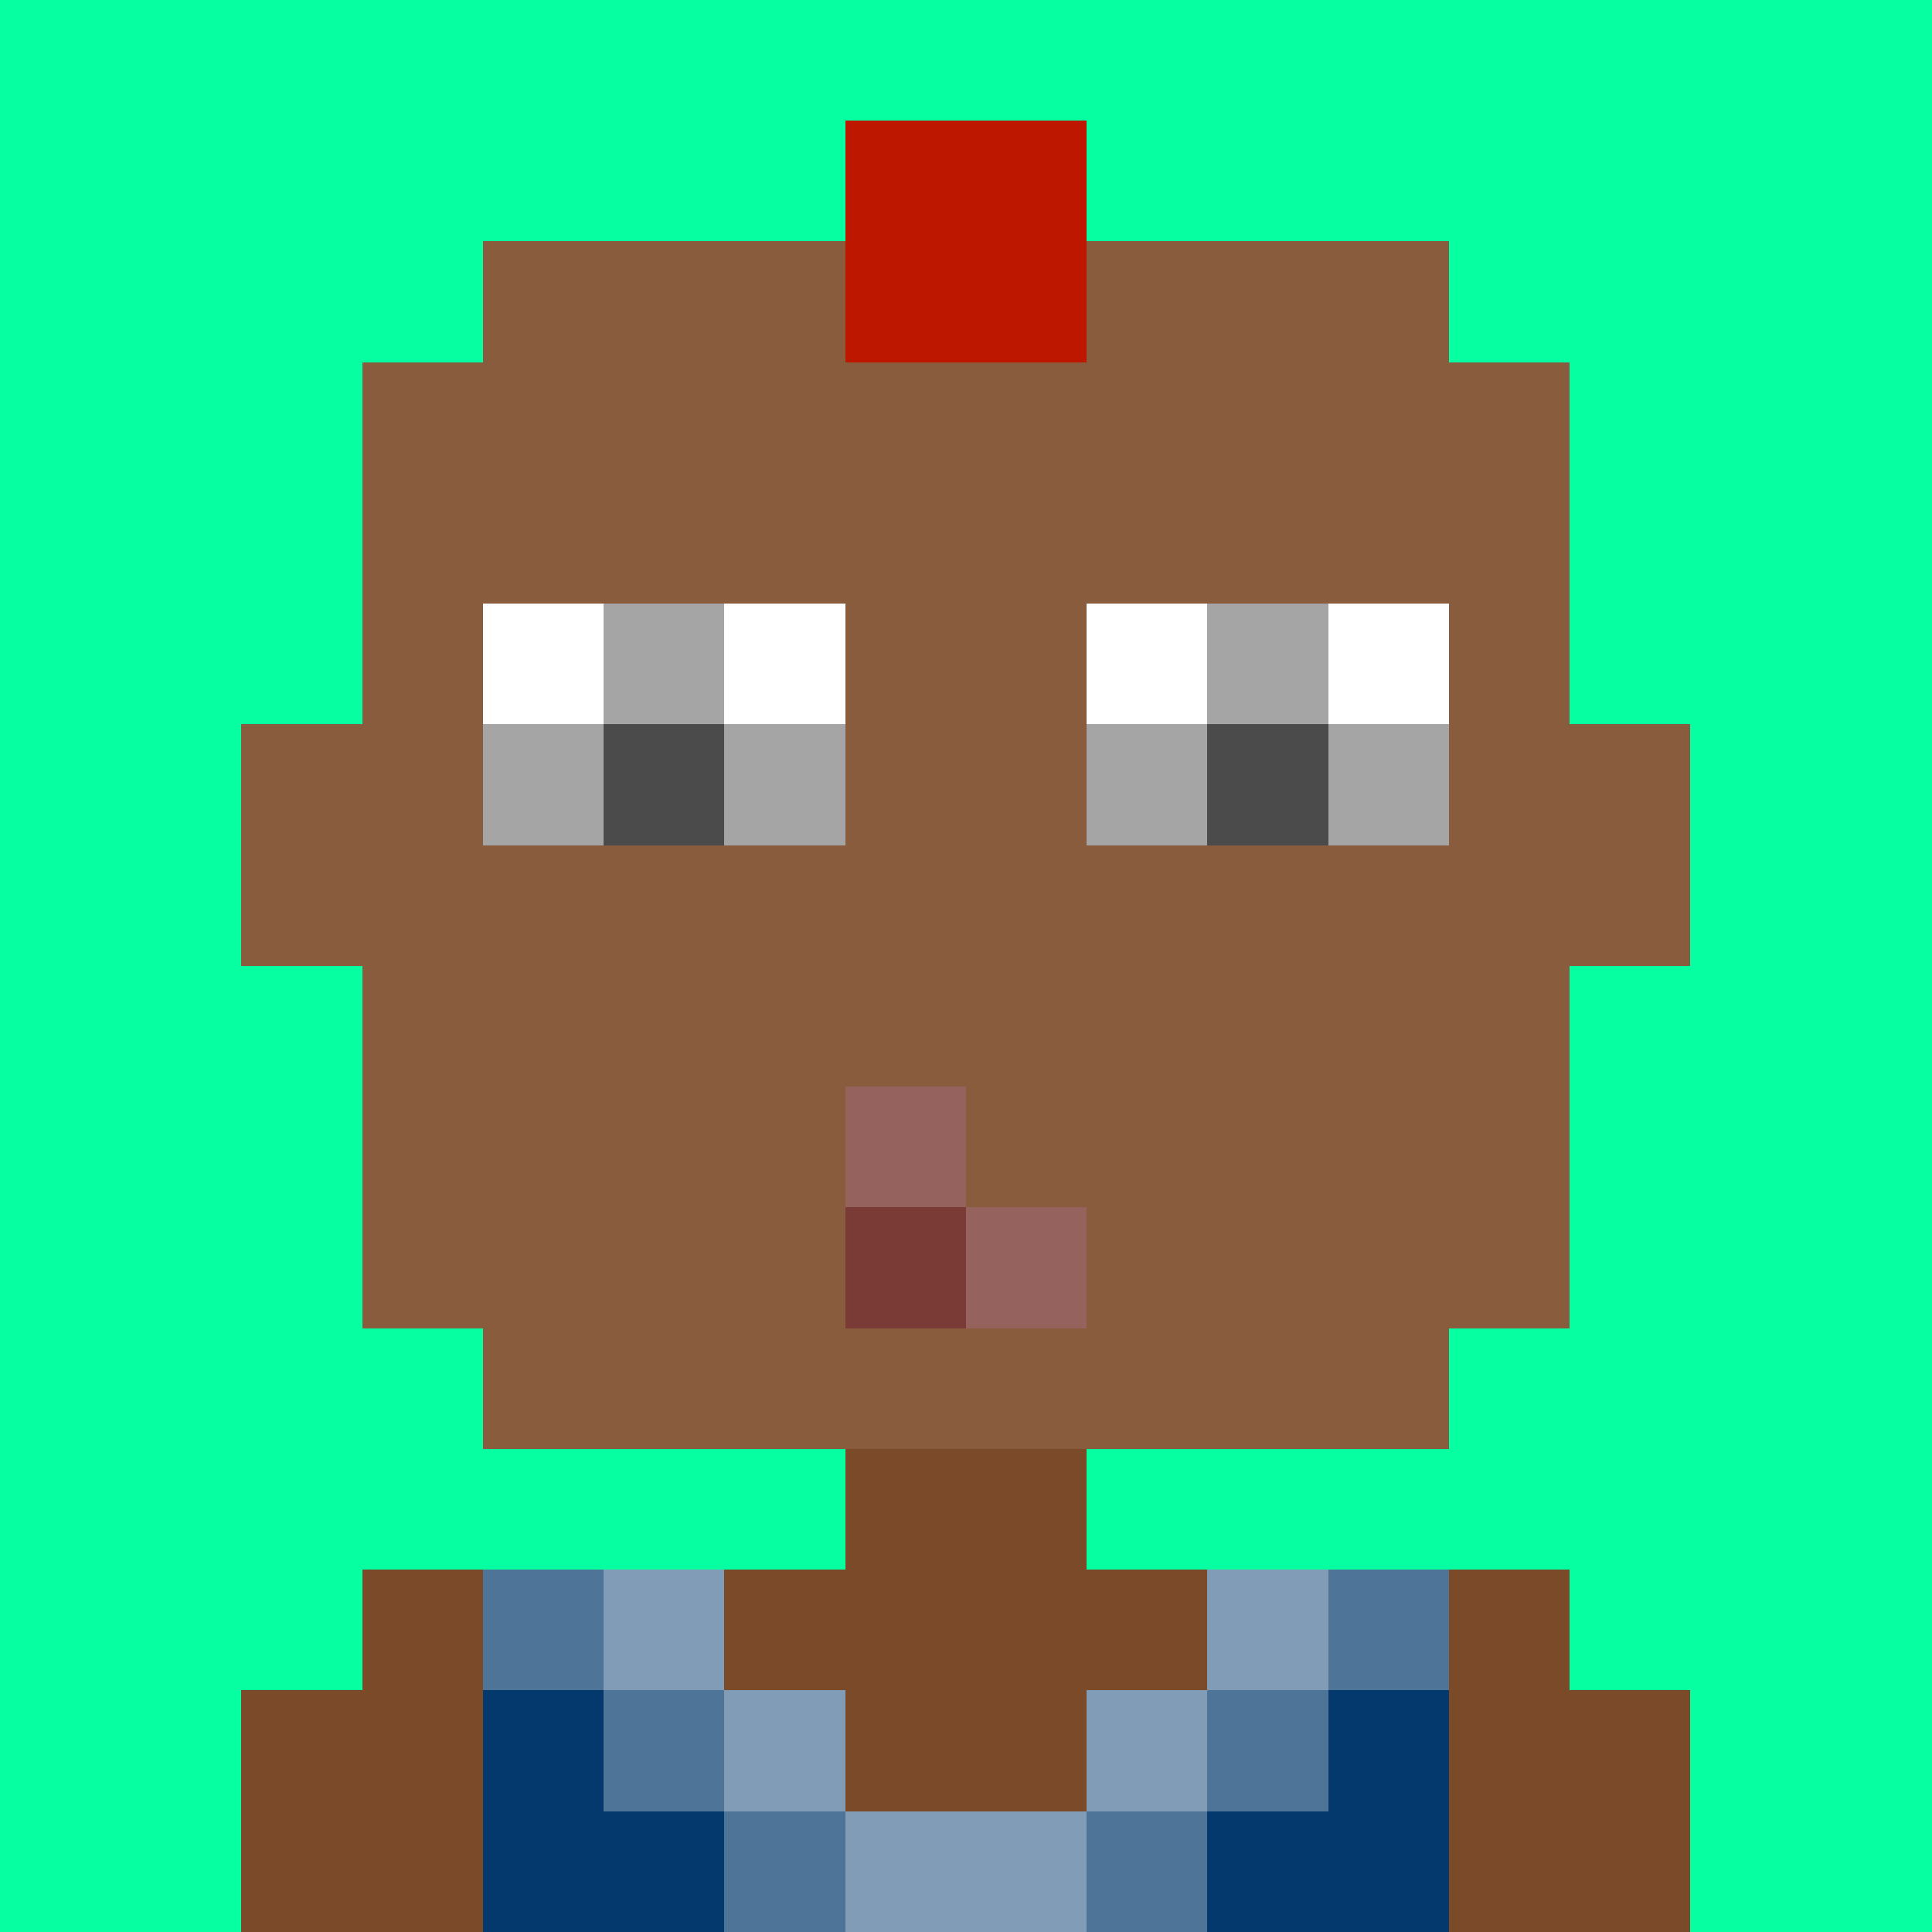
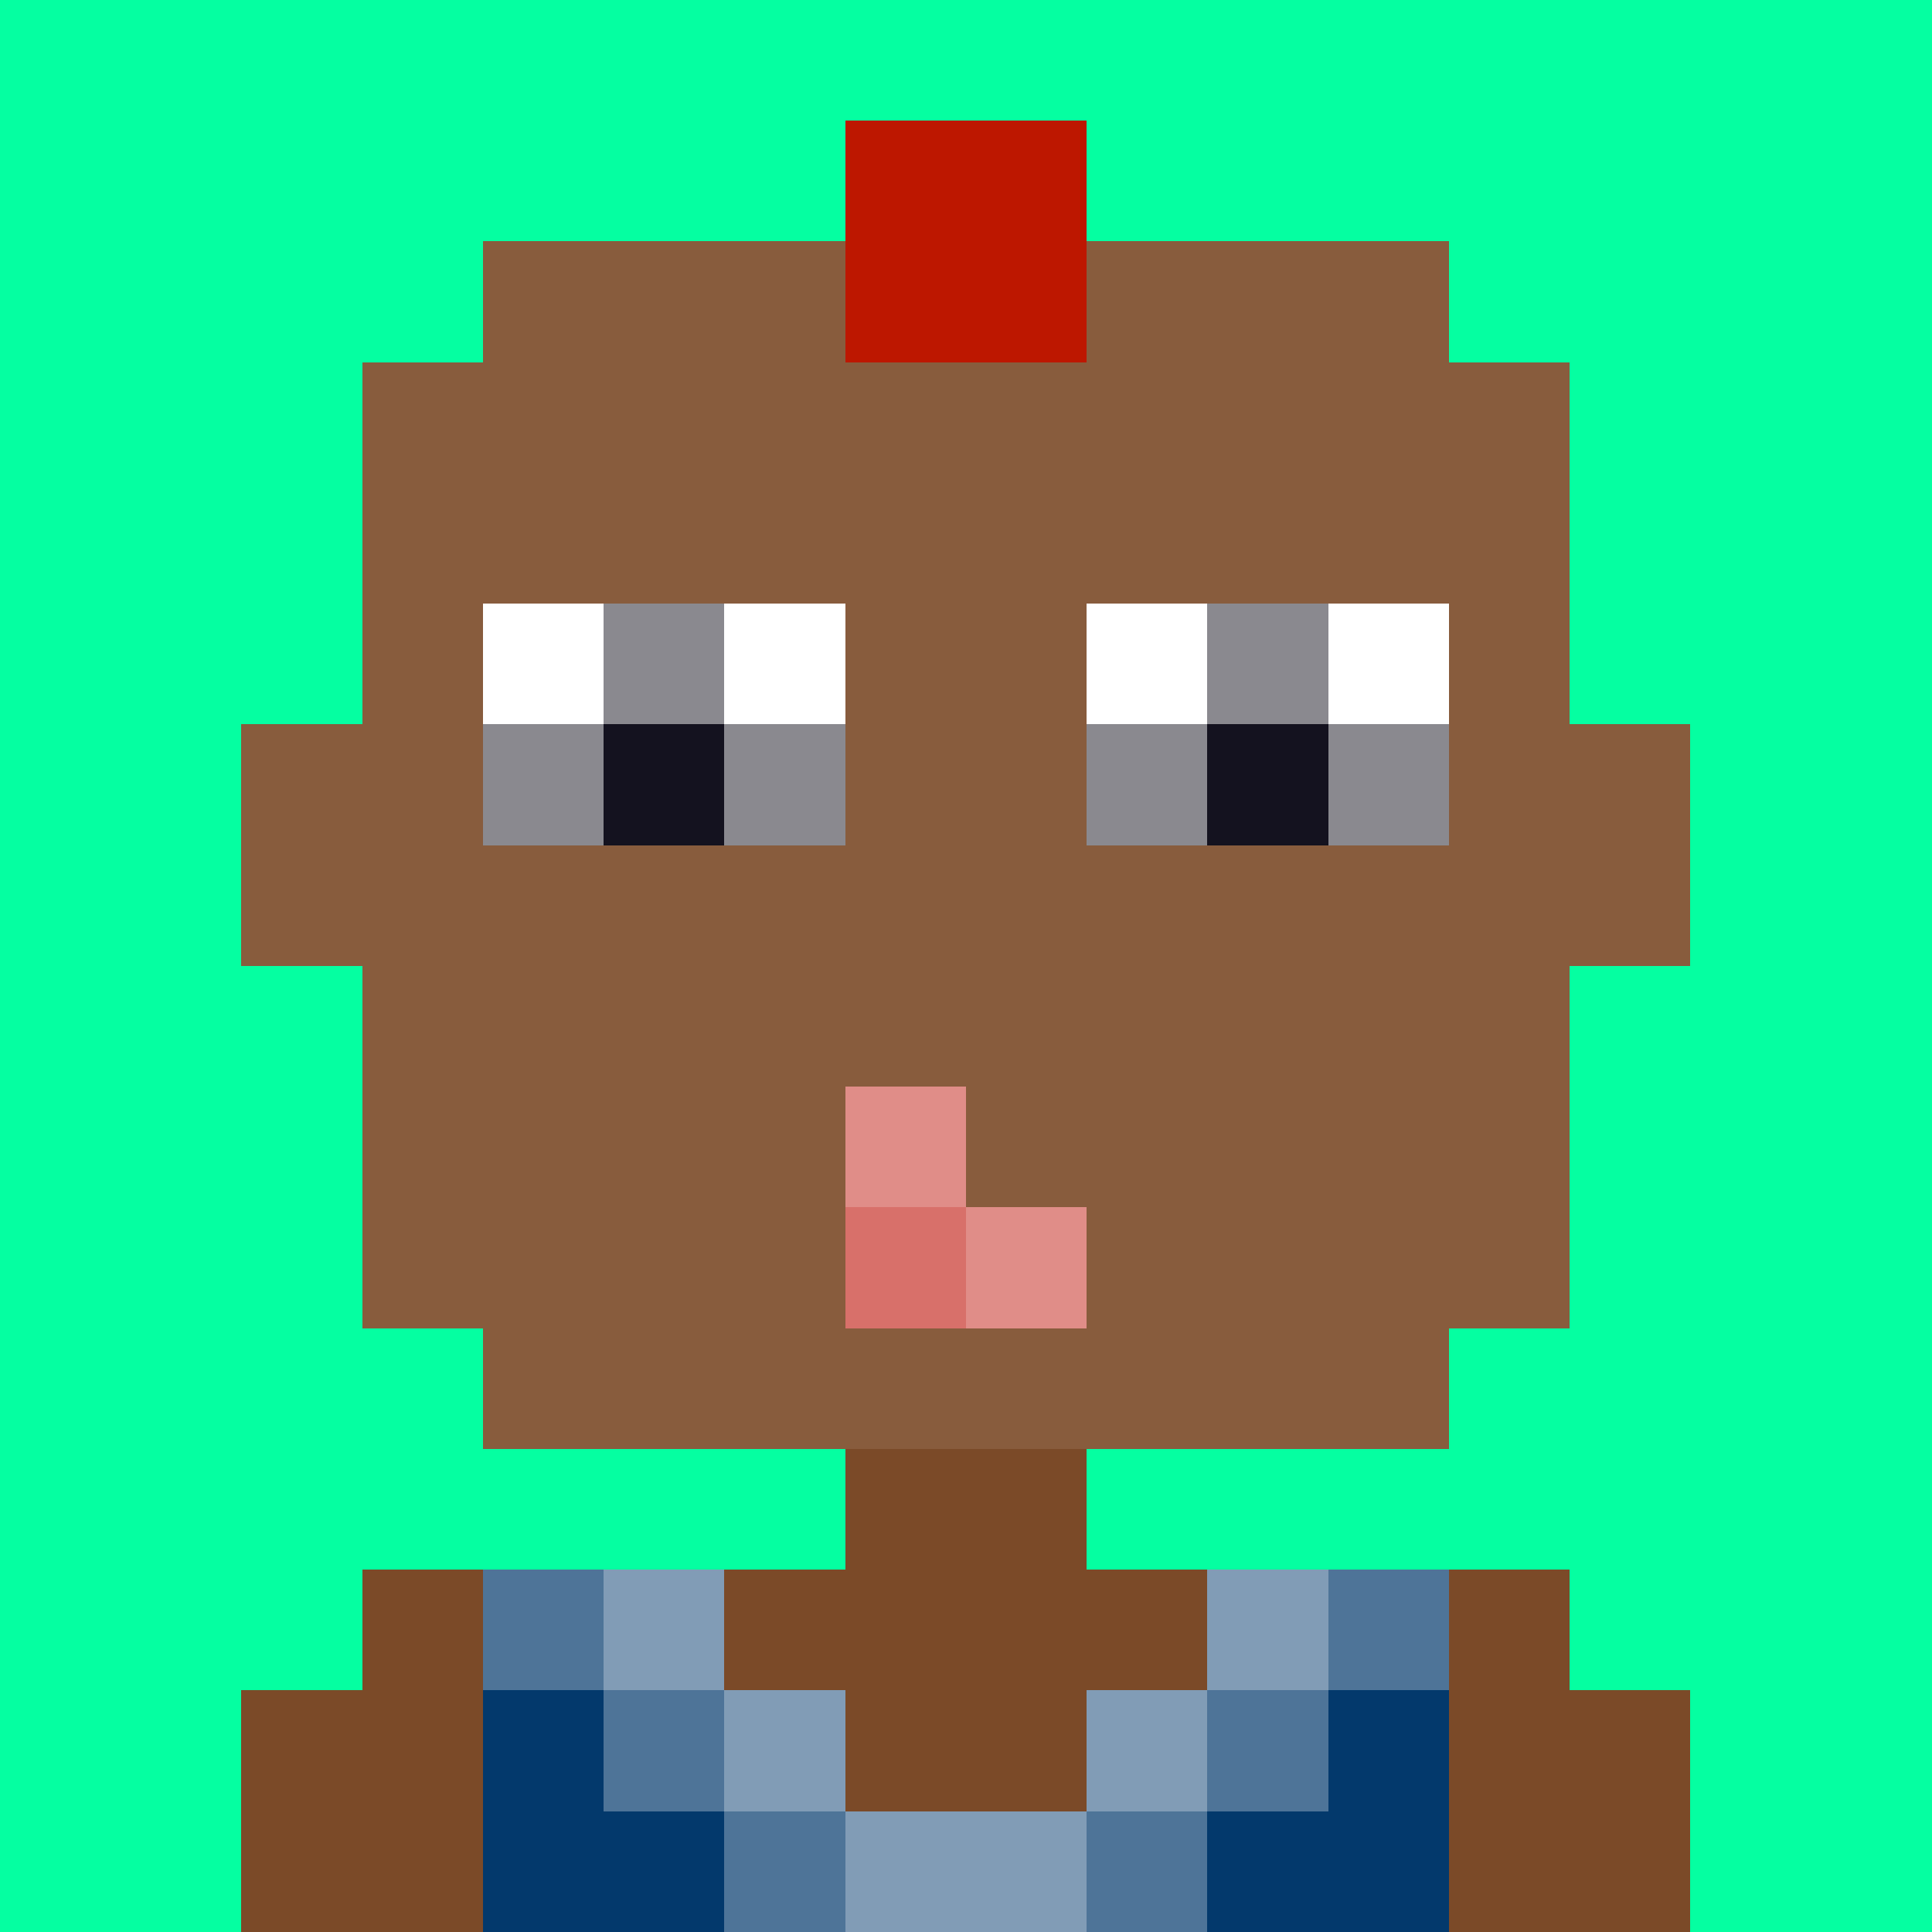
<svg xmlns="http://www.w3.org/2000/svg" viewBox="0 0 16 16" fill="none" shape-rendering="crispEdges" width="128" height="128">
  <mask id="viewboxMask">
    <rect width="16" height="16" rx="0" ry="0" x="0" y="0" fill="#fff" />
  </mask>
  <g mask="url(#viewboxMask)">
    <rect fill="#05ffa1" width="16" height="16" x="0" y="0" />
    <path d="M4 2h8v1h1v3h1v2h-1v3h-1v1H9v1h4v1h1v2H2v-2h1v-1h4v-1H4v-1H3V8H2V6h1V3h1V2Z" fill="#7b4a28" />
    <path d="M4 2h8v1h1v3h1v2h-1v3h-1v1H4v-1H3V8H2V6h1V3h1V2Z" fill="#fff" fill-opacity=".1" />
    <path d="M4 13h2v1h1v1h2v-1h1v-1h2v3H4v-3Z" fill="#03396c" />
    <path fill="#fff" fill-opacity=".3" d="M10 14h1v1h-1zM11 13h1v1h-1zM9 15h1v1H9z" />
    <path fill="#fff" fill-opacity=".5" d="M9 14h1v1H9zM10 13h1v1h-1zM8 15h1v1H8z" />
    <path fill="#fff" fill-opacity=".3" d="M6 14H5v1h1zM5 13H4v1h1zM7 15H6v1h1z" />
    <path fill="#fff" fill-opacity=".5" d="M7 14H6v1h1zM6 13H5v1h1zM8 15H7v1h1z" />
    <path fill="#fff" d="M4 5h3v2H4zM9 5h3v2H9z" />
-     <path d="M11 5h-1v1H9v1h3V6h-1V5Z" fill="#4b4b4b" />
+     <path d="M11 5h-1v1H9v1h3V6h-1V5Z" fill="#14121f" />
    <path fill="#fff" fill-opacity=".5" d="M9 6h1v1H9zM10 5h1v1h-1zM11 6h1v1h-1z" />
-     <path d="M6 5H5v1H4v1h3V6H6V5Z" fill="#4b4b4b" />
+     <path d="M6 5H5v1H4v1h3V6H6V5Z" fill="#14121f" />
    <path fill="#fff" fill-opacity=".5" d="M4 6h1v1H4zM5 5h1v1H5zM6 6h1v1H6z" />
-     <path d="M7 9v2h2v-1H8V9H7Z" fill="#7a3b36" />
+     <path d="M7 9v2h2v-1H8V9H7Z" fill="#d8706a" />
    <path d="M9 11v-1H8V9H7v1h1v1h1Z" fill="#fff" fill-opacity=".2" />
    <path fill="#bd1700" d="M7 1h2v2H7z" />
  </g>
</svg>
